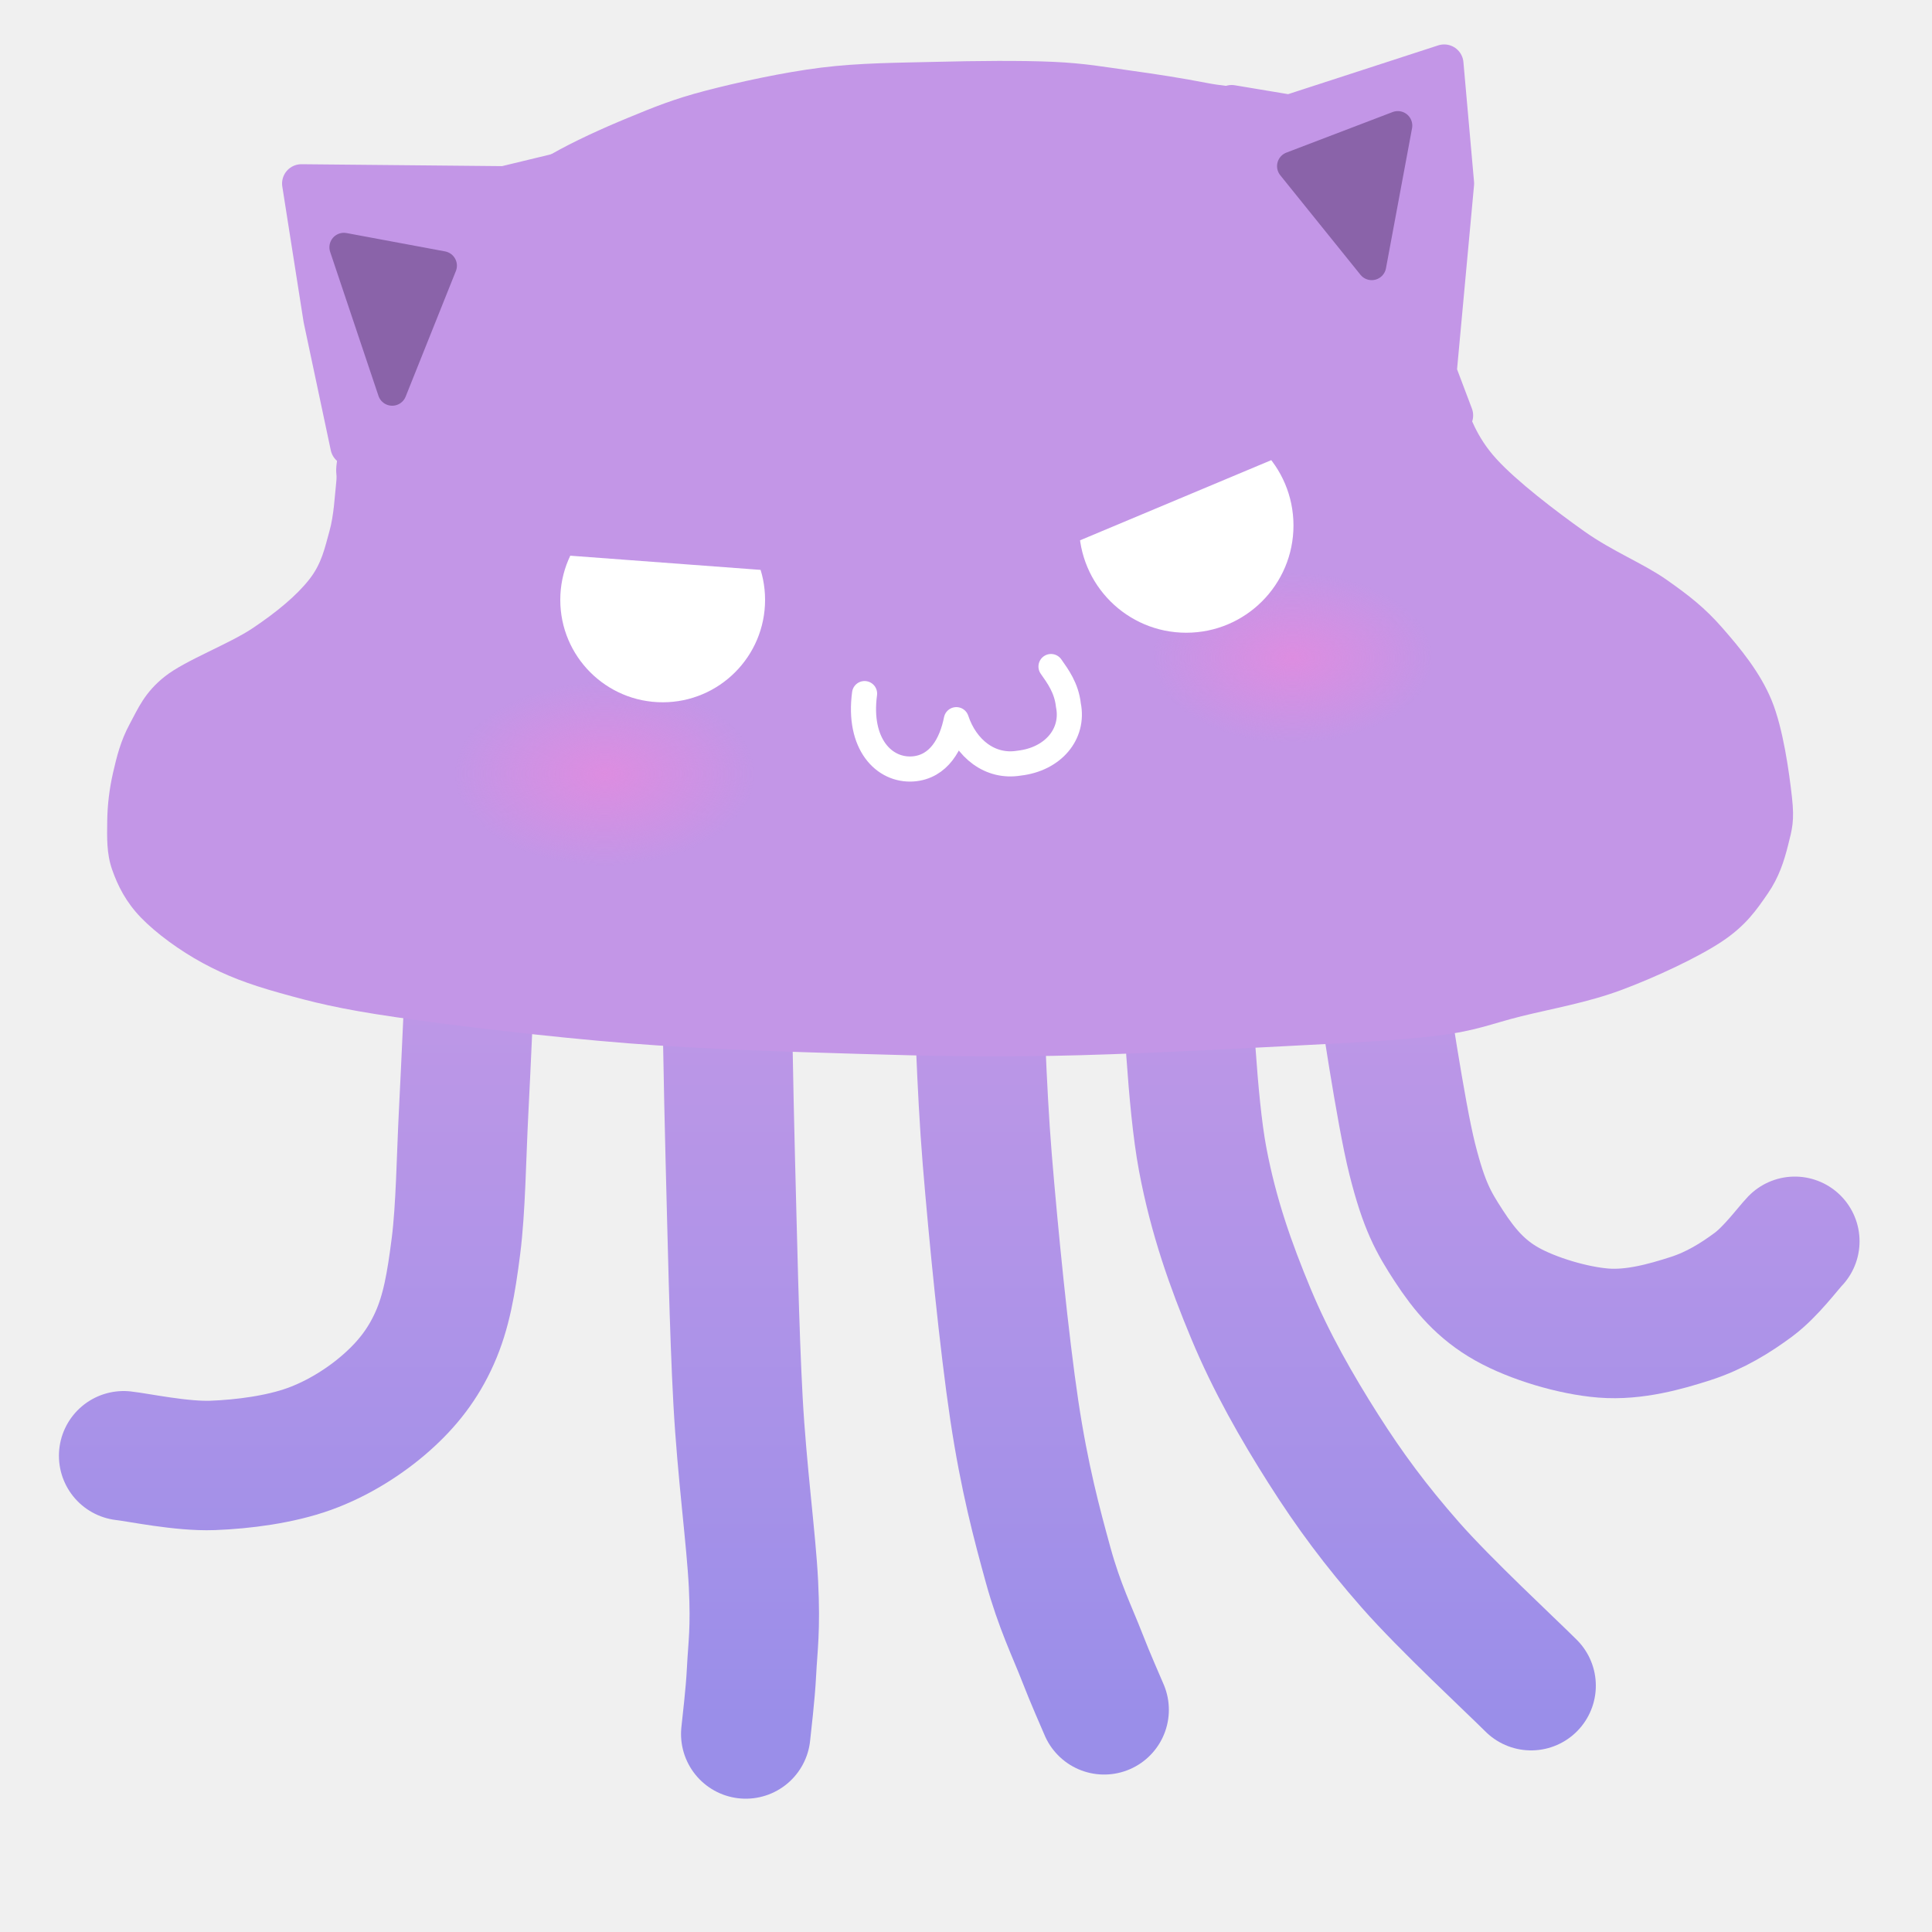
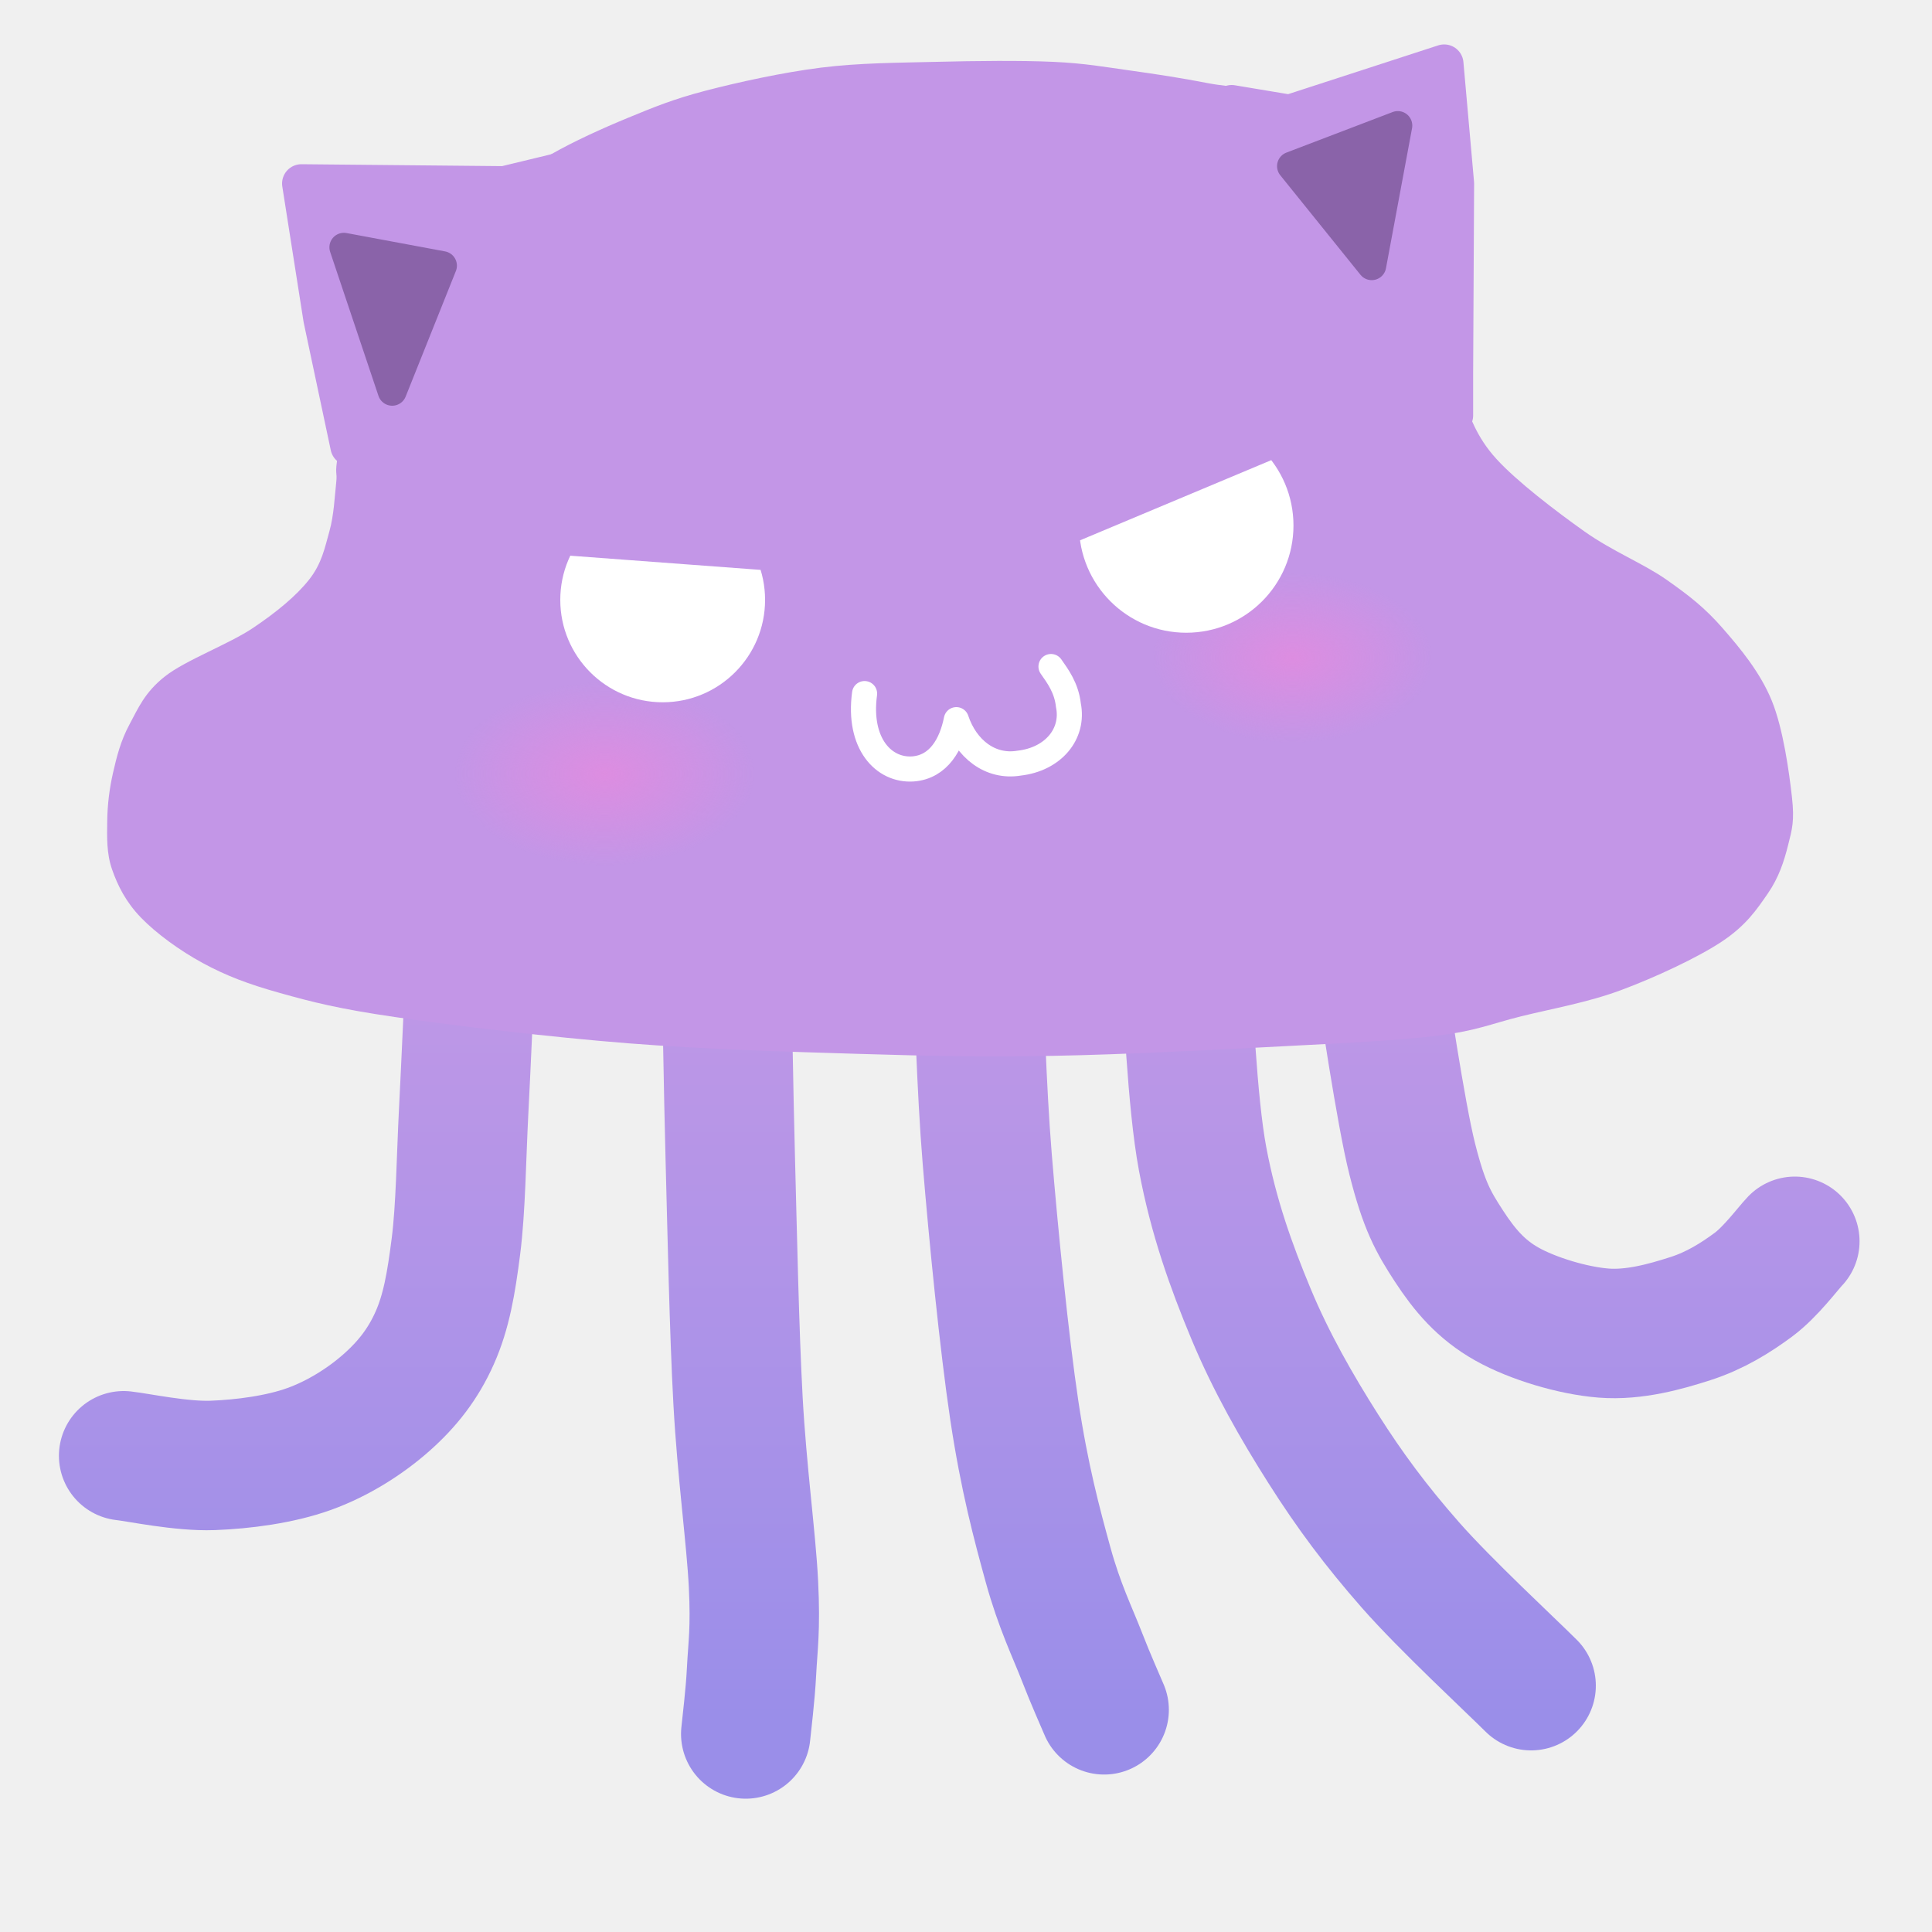
<svg xmlns="http://www.w3.org/2000/svg" viewBox="0 0 2000 2000" aria-label="Jelly cat logo">
  <defs>
    <linearGradient id="tentGrad" gradientUnits="userSpaceOnUse" x1="0" y1="1050" x2="0" y2="1780">
      <stop offset="0" stop-color="#bd97e7" />
      <stop offset="1" stop-color="#9a8ee9" />
    </linearGradient>
    <radialGradient id="blushGrad">
      <stop offset="0" stop-color="#e08ce0" stop-opacity="0.9" />
      <stop offset="1" stop-color="#e08ce0" stop-opacity="0" />
    </radialGradient>
  </defs>
  <g id="tentacles" fill="none" stroke="url(#tentGrad)" stroke-width="134" stroke-linecap="round" stroke-linejoin="round">
    <path id="tentacle-1" d="M487,1000C485.8,1025 482.5,1101.7 480,1150C477.5,1198.3 477,1250.8 472,1290C467,1329.2 462,1358 450,1385C438,1412 421.7,1432.8 400,1452C378.3,1471.2 350,1489.2 320,1500C290,1510.8 252,1515.8 220,1517C188,1518.2 143.3,1508.7 128,1507" />
    <path id="tentacle-2" d="M752,1000C752.7,1033.3 754,1125 756,1200C758,1275 760,1376.7 764,1450C768,1523.3 777.7,1593.3 780,1640C782.3,1686.7 779.3,1704.2 778,1730C776.7,1755.8 773,1784.2 772,1795" />
    <path id="tentacle-3" d="M1012,1000C1013.7,1033.3 1015.7,1123.3 1022,1200C1028.3,1276.7 1039.5,1390 1050,1460C1060.5,1530 1073.3,1577.5 1085,1620C1096.7,1662.5 1110.3,1690 1120,1715C1129.7,1740 1139.2,1760.8 1143,1770" />
    <path id="tentacle-4" d="M1227,1000C1230,1033.3 1233.7,1140 1245,1200C1256.3,1260 1274.2,1310 1295,1360C1315.8,1410 1342.5,1456.7 1370,1500C1397.5,1543.3 1424.2,1579.2 1460,1620C1495.8,1660.8 1564.2,1724.2 1585,1745" />
    <path id="tentacle-5" d="M1427,1000C1432.8,1033.3 1449.8,1151.7 1462,1200C1474.2,1248.3 1483.7,1265 1500,1290C1516.3,1315 1533.3,1335 1560,1350C1586.7,1365 1628.3,1377.5 1660,1380C1691.7,1382.5 1724.2,1373.3 1750,1365C1775.8,1356.7 1797,1343.3 1815,1330C1833,1316.7 1850.8,1292.5 1858,1285" />
  </g>
  <g id="body">
    <path id="head" fill="#c396e7" d="M350,470C354,446.7 358.7,394.7 372,360C385.3,325.3 407.8,287.8 430,262C452.2,236.2 481.7,222 505,205C528.3,188 545.8,173.8 570,160C594.2,146.2 623.3,133 650,122C676.7,111 696.7,102.7 730,94C763.3,85.3 810,75 850,70C890,65 930,65 970,64C1010,63 1056.7,62.5 1090,64C1123.3,65.5 1143.3,69.3 1170,73C1196.7,76.7 1223.3,80.8 1250,86C1276.7,91.2 1305,90 1330,104C1355,118 1376.7,143.7 1400,170C1423.3,196.3 1454.2,232 1470,262C1485.8,292 1487.8,325.3 1495,350C1502.2,374.7 1504,389.2 1513,410C1522,430.8 1527.8,451.7 1549,475C1570.2,498.3 1610.7,529.2 1640,550C1669.3,570.8 1701.2,583.3 1725,600C1748.8,616.7 1764.8,629.2 1783,650C1801.2,670.8 1822,695.8 1834,725C1846,754.2 1852.2,800 1855,825C1857.8,850 1855.2,858.3 1851,875C1846.8,891.7 1841.5,908.3 1830,925C1818.5,941.7 1807.3,958.3 1782,975C1756.7,991.7 1712.5,1012.2 1678,1025C1643.5,1037.8 1606.5,1044.2 1575,1052C1543.5,1059.8 1529.8,1066.8 1489,1072C1448.2,1077.2 1396.5,1079.5 1330,1083C1263.5,1086.5 1163.3,1091.7 1090,1093C1016.7,1094.3 963.3,1093.2 890,1091C816.7,1088.8 730,1086.3 650,1080C570,1073.7 470,1061.7 410,1053C350,1044.3 323.3,1037.3 290,1028C256.7,1018.7 234,1010 210,997C186,984 161.7,966.2 146,950C130.3,933.8 121.8,916.7 116,900C110.2,883.3 110.8,866.7 111,850C111.2,833.3 113.2,816.7 117,800C120.8,783.3 125,766.7 134,750C143,733.3 149.7,716.7 171,700C192.3,683.3 237.2,666.7 262,650C286.8,633.3 306.8,616.7 320,600C333.2,583.3 336.3,566.7 341,550C345.7,533.3 346.5,513.3 348,500C349.5,486.7 346,493.3 350,470Z" />
    <g id="ear-left">
      <polygon points="312,190 522,192 580,178 515,420 362,462 334,330" fill="#c396e7" stroke="#c396e7" stroke-width="40" stroke-linejoin="round" />
      <polygon points="356,256 458,275 406,405" fill="#8a63a9" stroke="#8a63a9" stroke-width="30" stroke-linejoin="round" />
    </g>
    <g id="ear-right">
-       <polygon points="1275,108 1335,118 1495,66 1506,190 1488,385 1505,430 1390,330" fill="#c396e7" stroke="#c396e7" stroke-width="40" stroke-linejoin="round" />
+       <polygon points="1275,108 1335,118 1495,66 1506,190 1505,385 1505,430 1390,330" fill="#c396e7" stroke="#c396e7" stroke-width="40" stroke-linejoin="round" />
      <polygon points="1337,172 1447,130 1420,275" fill="#8a63a9" stroke="#8a63a9" stroke-width="30" stroke-linejoin="round" />
    </g>
    <g id="blush" fill="url(#blushGrad)">
      <ellipse cx="626" cy="801" rx="155" ry="95" />
      <ellipse cx="1338" cy="681" rx="145" ry="88" />
    </g>
    <clipPath id="browLeft">
      <polygon points="560,573 815,592 815,760 560,760" />
    </clipPath>
    <clipPath id="browRight">
      <polygon points="1095,569 1355,460 1355,690 1095,690" />
    </clipPath>
    <g id="eyes" fill="#fff">
      <ellipse cx="686" cy="621" rx="106" ry="106" clip-path="url(#browLeft)" />
      <ellipse cx="1228" cy="544" rx="111" ry="111" clip-path="url(#browRight)" />
    </g>
    <path id="mouth" d="M895 718C888 770 915 798 945 796C972 794 985 770 990 745C1000 775 1025 795 1055 790C1090 786 1112 760 1106 730C1104 712 1095 700 1088 690" fill="none" stroke="#fff" stroke-width="26" stroke-linecap="round" stroke-linejoin="round" />
  </g>
</svg>
